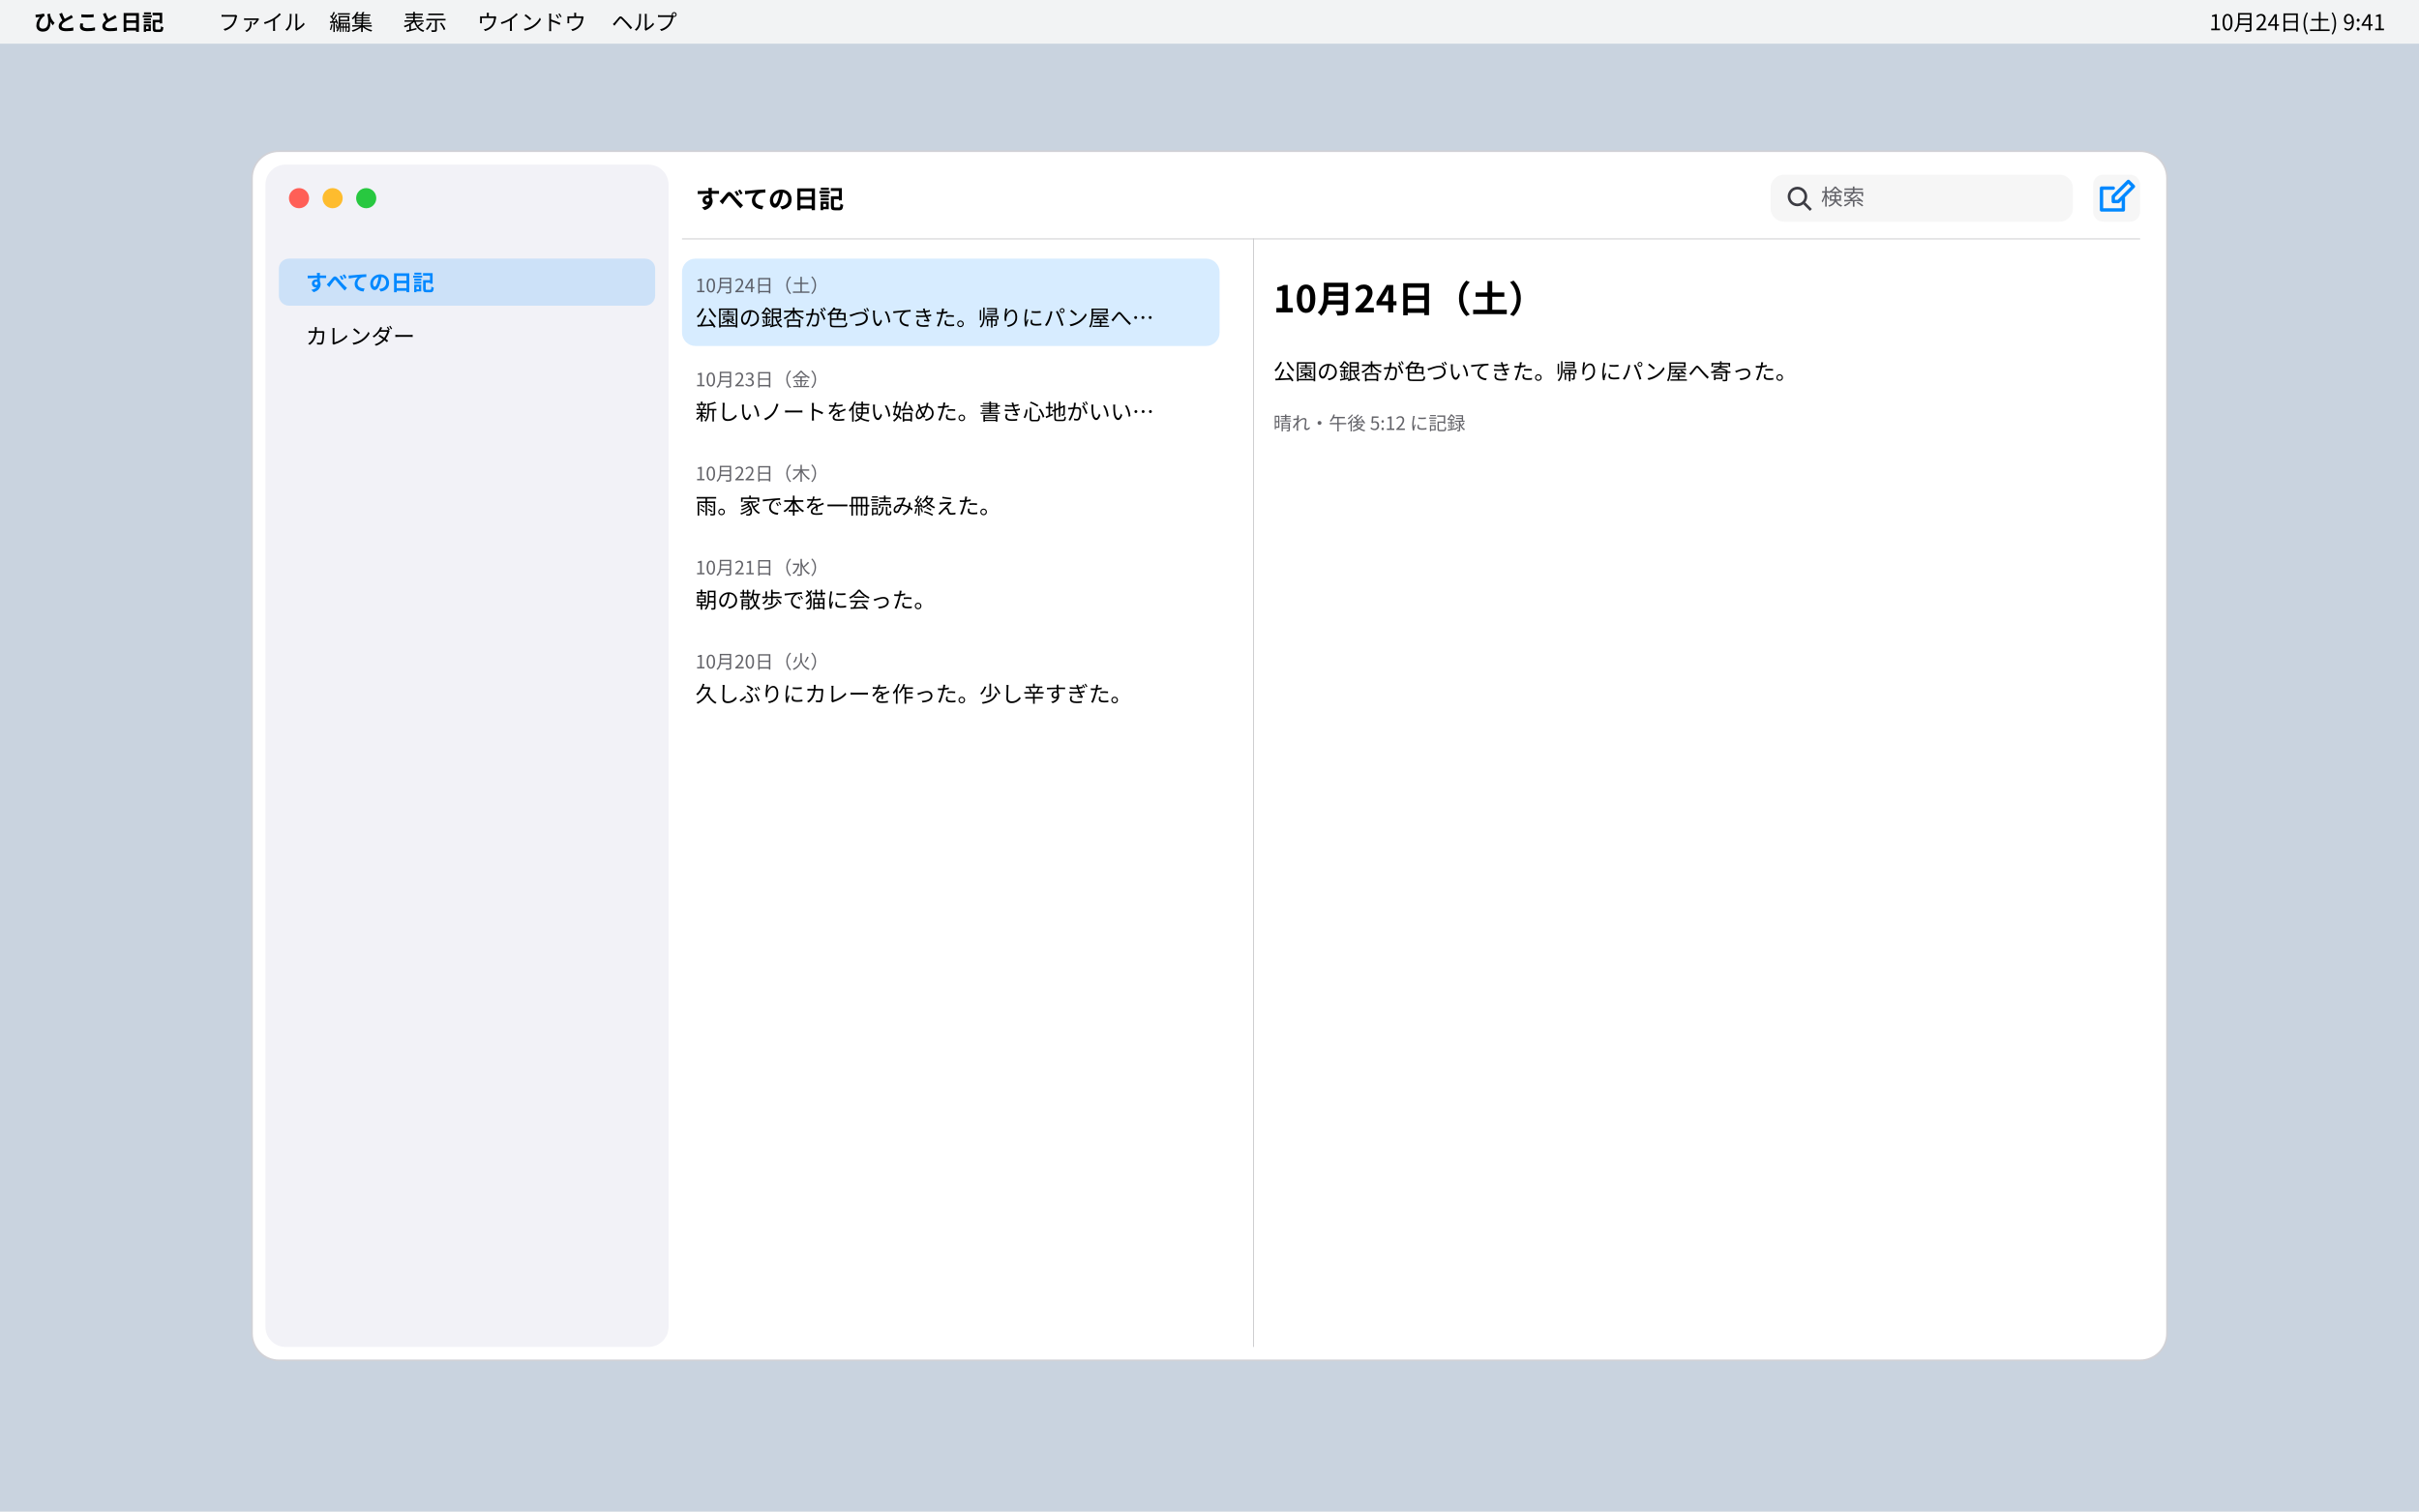
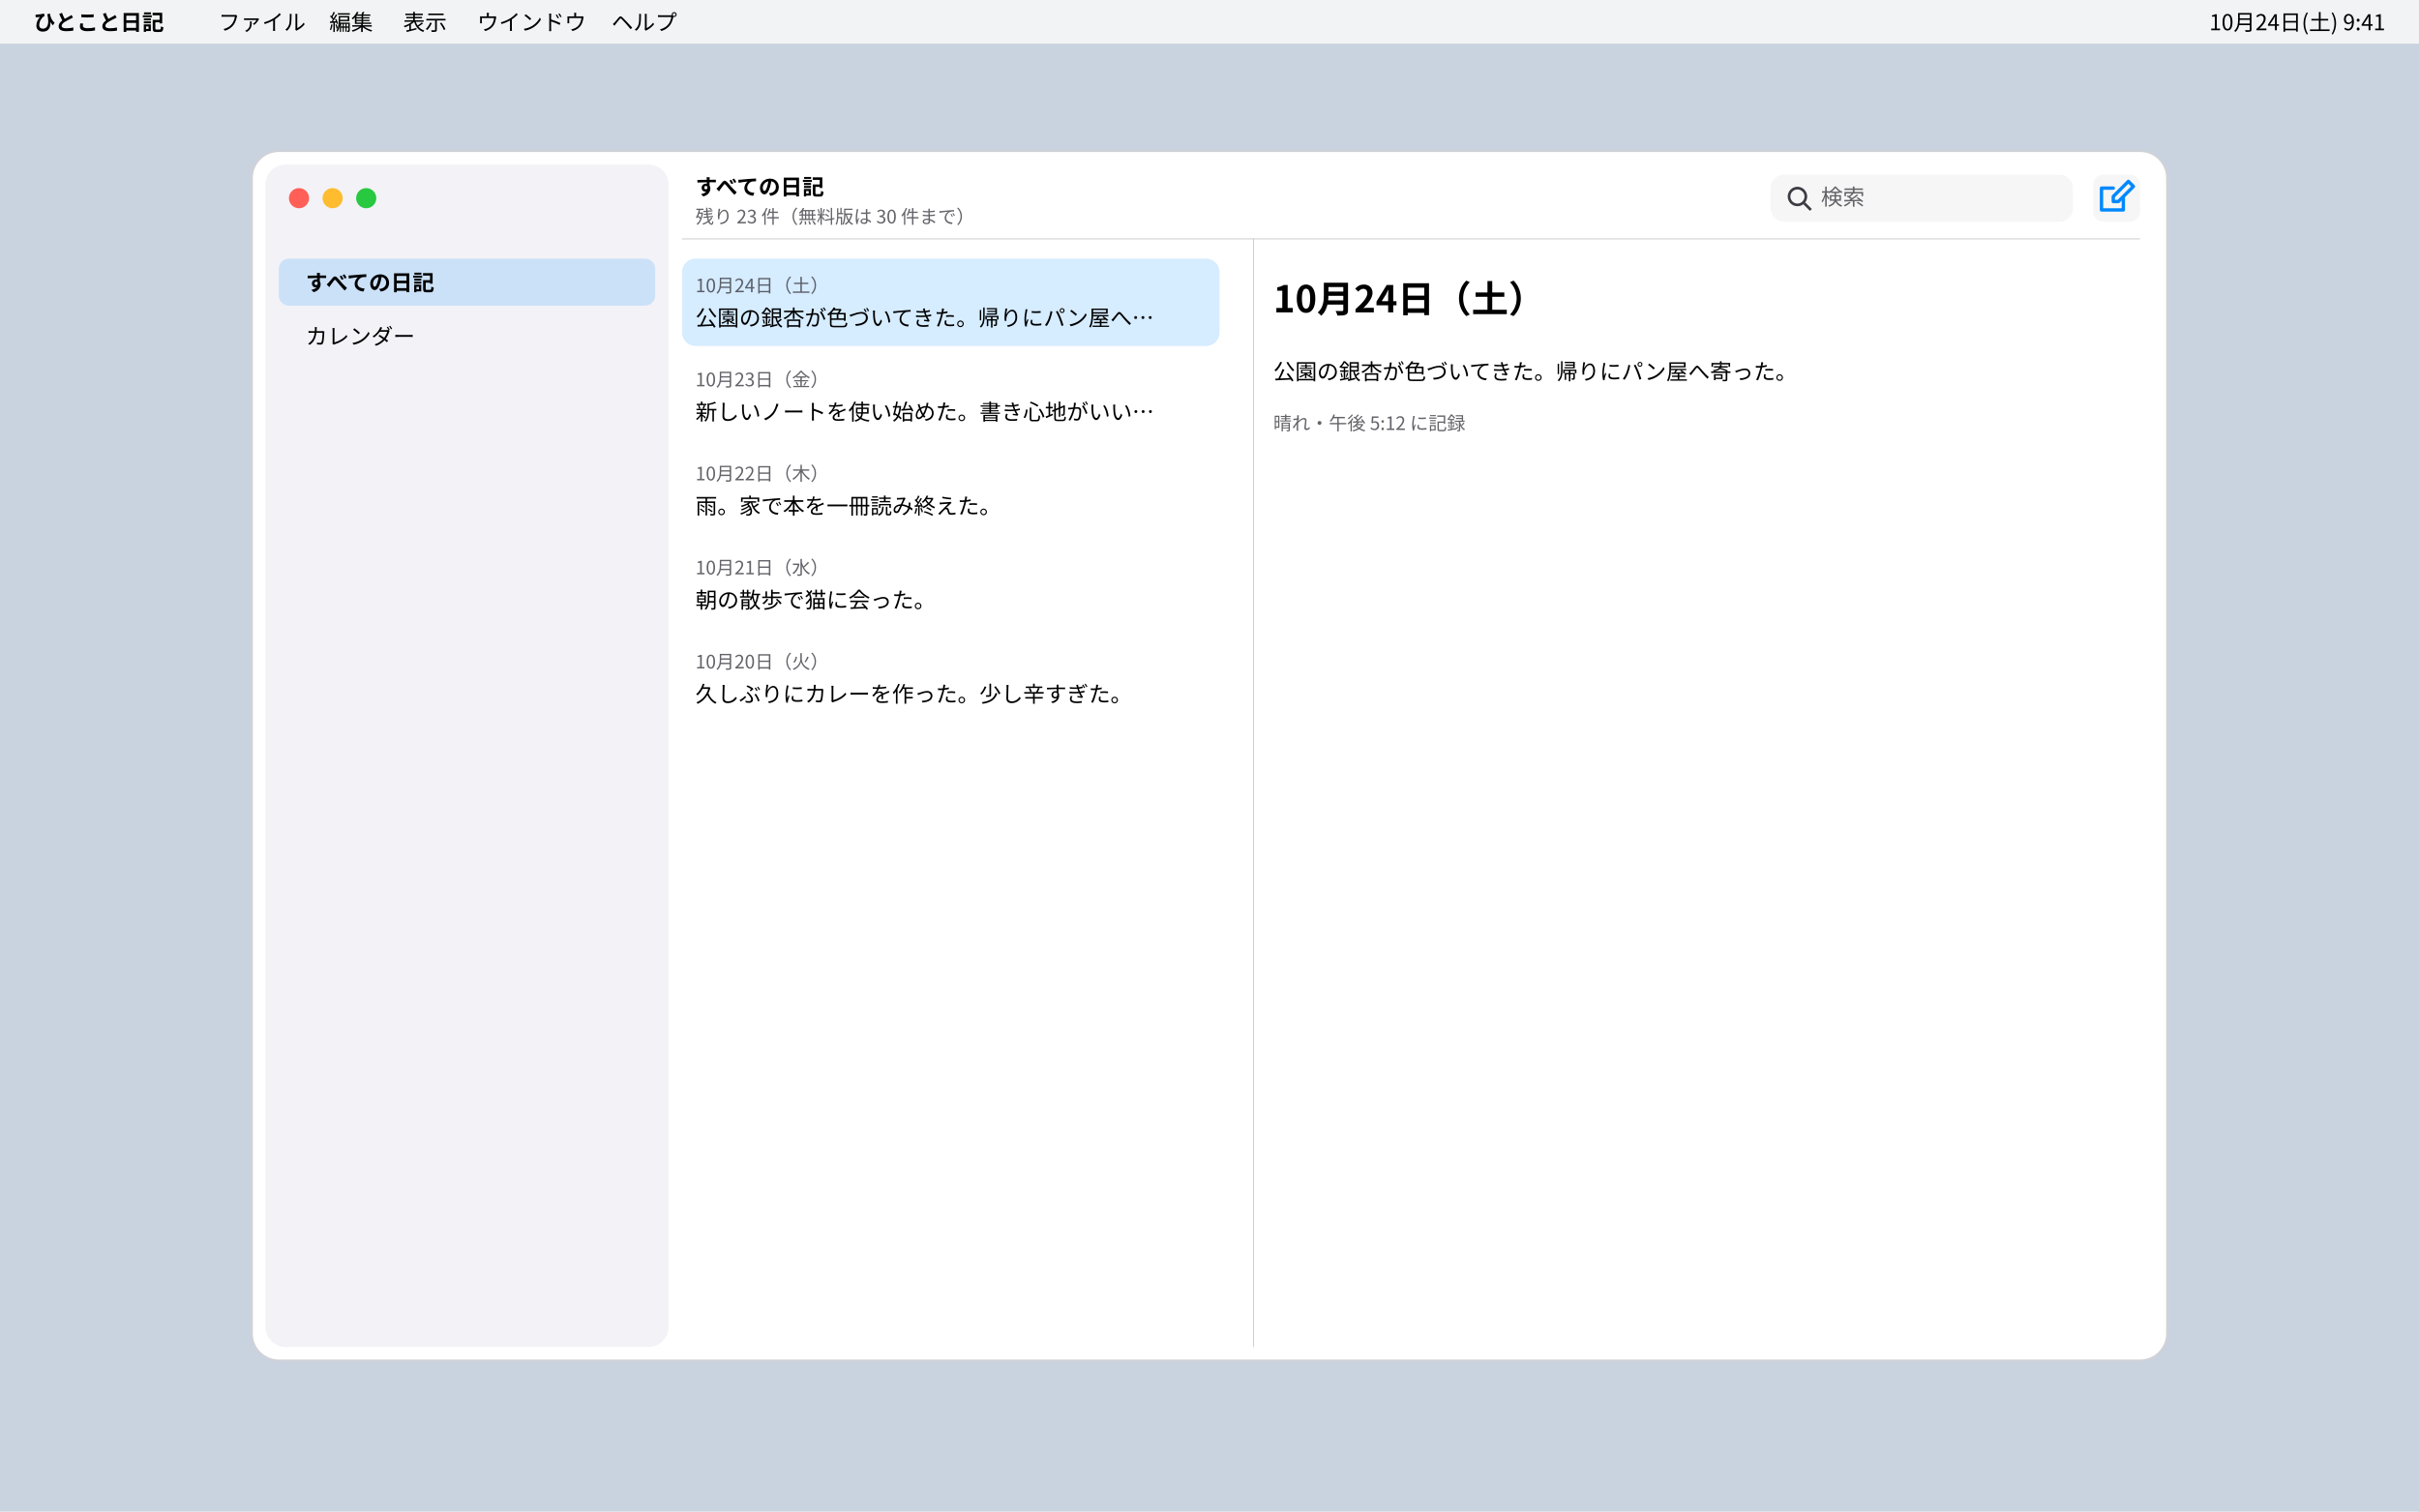
<svg xmlns="http://www.w3.org/2000/svg" width="1440" height="900" viewBox="0 0 1440 900" data-bg="#C9D3DF">
  <rect width="100%" height="100%" fill="#C9D3DF" />
  <rect x="0" y="0" width="1440" height="26" fill="#F6F6F6" fill-opacity="0.9" />
  <text x="20" y="18" font-family="-apple-system, 'SF Pro Text', 'Hiragino Sans', 'Noto Sans JP', 'Noto Sans CJK JP', sans-serif" font-size="13" font-weight="700" fill="#000000" text-anchor="start" data-bg="#F6F6F6">ひとこと日記</text>
  <text x="130" y="18" font-family="-apple-system, 'SF Pro Text', 'Hiragino Sans', 'Noto Sans JP', 'Noto Sans CJK JP', sans-serif" font-size="13" font-weight="400" fill="#000000" text-anchor="start" data-bg="#F6F6F6">ファイル</text>
  <text x="196" y="18" font-family="-apple-system, 'SF Pro Text', 'Hiragino Sans', 'Noto Sans JP', 'Noto Sans CJK JP', sans-serif" font-size="13" font-weight="400" fill="#000000" text-anchor="start" data-bg="#F6F6F6">編集</text>
  <text x="240" y="18" font-family="-apple-system, 'SF Pro Text', 'Hiragino Sans', 'Noto Sans JP', 'Noto Sans CJK JP', sans-serif" font-size="13" font-weight="400" fill="#000000" text-anchor="start" data-bg="#F6F6F6">表示</text>
  <text x="284" y="18" font-family="-apple-system, 'SF Pro Text', 'Hiragino Sans', 'Noto Sans JP', 'Noto Sans CJK JP', sans-serif" font-size="13" font-weight="400" fill="#000000" text-anchor="start" data-bg="#F6F6F6">ウインドウ</text>
  <text x="364" y="18" font-family="-apple-system, 'SF Pro Text', 'Hiragino Sans', 'Noto Sans JP', 'Noto Sans CJK JP', sans-serif" font-size="13" font-weight="400" fill="#000000" text-anchor="start" data-bg="#F6F6F6">ヘルプ</text>
  <text x="1420" y="18" font-family="-apple-system, 'SF Pro Text', 'Hiragino Sans', 'Noto Sans JP', 'Noto Sans CJK JP', sans-serif" font-size="13" font-weight="400" fill="#000000" text-anchor="end" data-bg="#F6F6F6">10月24日(土) 9:41</text>
  <rect x="150" y="90" width="1140" height="720" rx="16" fill="#FFFFFF" stroke="#D1D1D6" />
  <rect x="158" y="98" width="240" height="704" rx="12" fill="#F2F2F7" />
  <circle cx="178" cy="118" r="6" fill="#FF5F57" />
  <circle cx="198" cy="118" r="6" fill="#FEBC2E" />
  <circle cx="218" cy="118" r="6" fill="#28C840" />
-   <rect x="166" y="154" width="224" height="28" rx="6" fill="#0088FF" fill-opacity="0.16" />
-   <text x="182" y="173" font-family="-apple-system, 'SF Pro Text', 'Hiragino Sans', 'Noto Sans JP', 'Noto Sans CJK JP', sans-serif" font-size="13" font-weight="600" fill="#0088FF" text-anchor="start" data-bg="#F2F2F7">すべての日記</text>
+   <rect x="166" y="154" width="224" height="28" rx="6" fill="#CBE1F8" />
+   <text x="182" y="173" font-family="-apple-system, 'SF Pro Text', 'Hiragino Sans', 'Noto Sans JP', 'Noto Sans CJK JP', sans-serif" font-size="13" font-weight="600" fill="#000000" text-anchor="start" data-bg="#CBE1F8">すべての日記</text>
  <text x="182" y="205" font-family="-apple-system, 'SF Pro Text', 'Hiragino Sans', 'Noto Sans JP', 'Noto Sans CJK JP', sans-serif" font-size="13" font-weight="400" fill="#000000" text-anchor="start" data-bg="#F2F2F7">カレンダー</text>
-   <text x="414" y="124" font-family="-apple-system, 'SF Pro Text', 'Hiragino Sans', 'Noto Sans JP', 'Noto Sans CJK JP', sans-serif" font-size="15" font-weight="700" fill="#000000" text-anchor="start" data-bg="#FFFFFF">すべての日記</text>
+   <text x="414" y="116" font-family="-apple-system, 'SF Pro Text', 'Hiragino Sans', 'Noto Sans JP', 'Noto Sans CJK JP', sans-serif" font-size="13" font-weight="700" fill="#000000" text-anchor="start" data-bg="#FFFFFF">すべての日記</text>
+   <text x="414" y="133" font-family="-apple-system, 'SF Pro Text', 'Hiragino Sans', 'Noto Sans JP', 'Noto Sans CJK JP', sans-serif" font-size="11" font-weight="400" fill="#3C3C43" text-anchor="start" opacity="0.8" data-bg="#FFFFFF">残り 23 件（無料版は 30 件まで）</text>
  <rect x="1246" y="104" width="28" height="28" rx="6" fill="#F6F6F6" />
  <g transform="translate(1248,106) scale(1.0)" fill="none" stroke="#0088FF" stroke-width="2" stroke-linecap="round" stroke-linejoin="round">
    <path d="M3 6h7M3 6v13h13v-7" />
    <path d="M19 2l3 3-9 9h-3v-3z" />
  </g>
  <rect x="1054" y="104" width="180" height="28" rx="8" fill="#F6F6F6" />
  <g fill="none" stroke="#3C3C43" stroke-width="1.6">
    <circle cx="1070" cy="117" r="5" />
    <path d="M1074 121l4 4" />
  </g>
  <text x="1084" y="122" font-family="-apple-system, 'SF Pro Text', 'Hiragino Sans', 'Noto Sans JP', 'Noto Sans CJK JP', sans-serif" font-size="13" font-weight="400" fill="#3C3C43" text-anchor="start" opacity="0.8" data-bg="#F6F6F6">検索</text>
  <rect x="406" y="142" width="868" height="0.5" fill="#C6C6C8" />
-   <rect x="406" y="154" width="320" height="52" rx="8" fill="#0088FF" fill-opacity="0.16" />
-   <text x="414" y="174" font-family="-apple-system, 'SF Pro Text', 'Hiragino Sans', 'Noto Sans JP', 'Noto Sans CJK JP', sans-serif" font-size="11" font-weight="400" fill="#3C3C43" text-anchor="start" opacity="0.8" data-bg="#FFFFFF">10月24日（土）</text>
-   <text x="414" y="194" font-family="-apple-system, 'SF Pro Text', 'Hiragino Sans', 'Noto Sans JP', 'Noto Sans CJK JP', sans-serif" font-size="13" font-weight="400" fill="#000000" text-anchor="start" data-bg="#FFFFFF">公園の銀杏が色づいてきた。帰りにパン屋へ…</text>
+   <rect x="406" y="154" width="320" height="52" rx="8" fill="#D6ECFF" />
+   <text x="414" y="174" font-family="-apple-system, 'SF Pro Text', 'Hiragino Sans', 'Noto Sans JP', 'Noto Sans CJK JP', sans-serif" font-size="11" font-weight="400" fill="#3C3C43" text-anchor="start" opacity="0.8" data-bg="#D6ECFF">10月24日（土）</text>
+   <text x="414" y="194" font-family="-apple-system, 'SF Pro Text', 'Hiragino Sans', 'Noto Sans JP', 'Noto Sans CJK JP', sans-serif" font-size="13" font-weight="400" fill="#000000" text-anchor="start" data-bg="#D6ECFF">公園の銀杏が色づいてきた。帰りにパン屋へ…</text>
  <text x="414" y="230" font-family="-apple-system, 'SF Pro Text', 'Hiragino Sans', 'Noto Sans JP', 'Noto Sans CJK JP', sans-serif" font-size="11" font-weight="400" fill="#3C3C43" text-anchor="start" opacity="0.8" data-bg="#FFFFFF">10月23日（金）</text>
  <text x="414" y="250" font-family="-apple-system, 'SF Pro Text', 'Hiragino Sans', 'Noto Sans JP', 'Noto Sans CJK JP', sans-serif" font-size="13" font-weight="400" fill="#000000" text-anchor="start" data-bg="#FFFFFF">新しいノートを使い始めた。書き心地がいい…</text>
  <text x="414" y="286" font-family="-apple-system, 'SF Pro Text', 'Hiragino Sans', 'Noto Sans JP', 'Noto Sans CJK JP', sans-serif" font-size="11" font-weight="400" fill="#3C3C43" text-anchor="start" opacity="0.8" data-bg="#FFFFFF">10月22日（木）</text>
  <text x="414" y="306" font-family="-apple-system, 'SF Pro Text', 'Hiragino Sans', 'Noto Sans JP', 'Noto Sans CJK JP', sans-serif" font-size="13" font-weight="400" fill="#000000" text-anchor="start" data-bg="#FFFFFF">雨。家で本を一冊読み終えた。</text>
  <text x="414" y="342" font-family="-apple-system, 'SF Pro Text', 'Hiragino Sans', 'Noto Sans JP', 'Noto Sans CJK JP', sans-serif" font-size="11" font-weight="400" fill="#3C3C43" text-anchor="start" opacity="0.8" data-bg="#FFFFFF">10月21日（水）</text>
  <text x="414" y="362" font-family="-apple-system, 'SF Pro Text', 'Hiragino Sans', 'Noto Sans JP', 'Noto Sans CJK JP', sans-serif" font-size="13" font-weight="400" fill="#000000" text-anchor="start" data-bg="#FFFFFF">朝の散歩で猫に会った。</text>
  <text x="414" y="398" font-family="-apple-system, 'SF Pro Text', 'Hiragino Sans', 'Noto Sans JP', 'Noto Sans CJK JP', sans-serif" font-size="11" font-weight="400" fill="#3C3C43" text-anchor="start" opacity="0.8" data-bg="#FFFFFF">10月20日（火）</text>
  <text x="414" y="418" font-family="-apple-system, 'SF Pro Text', 'Hiragino Sans', 'Noto Sans JP', 'Noto Sans CJK JP', sans-serif" font-size="13" font-weight="400" fill="#000000" text-anchor="start" data-bg="#FFFFFF">久しぶりにカレーを作った。少し辛すぎた。</text>
  <rect x="746" y="142" width="0.5" height="660" fill="#C6C6C8" />
  <text x="758" y="186" font-family="-apple-system, 'SF Pro Text', 'Hiragino Sans', 'Noto Sans JP', 'Noto Sans CJK JP', sans-serif" font-size="22" font-weight="700" fill="#000000" text-anchor="start" data-bg="#FFFFFF">10月24日（土）</text>
  <text x="758" y="226" font-family="-apple-system, 'SF Pro Text', 'Hiragino Sans', 'Noto Sans JP', 'Noto Sans CJK JP', sans-serif" font-size="13" font-weight="400" fill="#000000" text-anchor="start" data-bg="#FFFFFF">公園の銀杏が色づいてきた。帰りにパン屋へ寄った。</text>
  <text x="758" y="256" font-family="-apple-system, 'SF Pro Text', 'Hiragino Sans', 'Noto Sans JP', 'Noto Sans CJK JP', sans-serif" font-size="11" font-weight="400" fill="#3C3C43" text-anchor="start" opacity="0.8" data-bg="#FFFFFF">晴れ・午後 5:12 に記録</text>
</svg>
